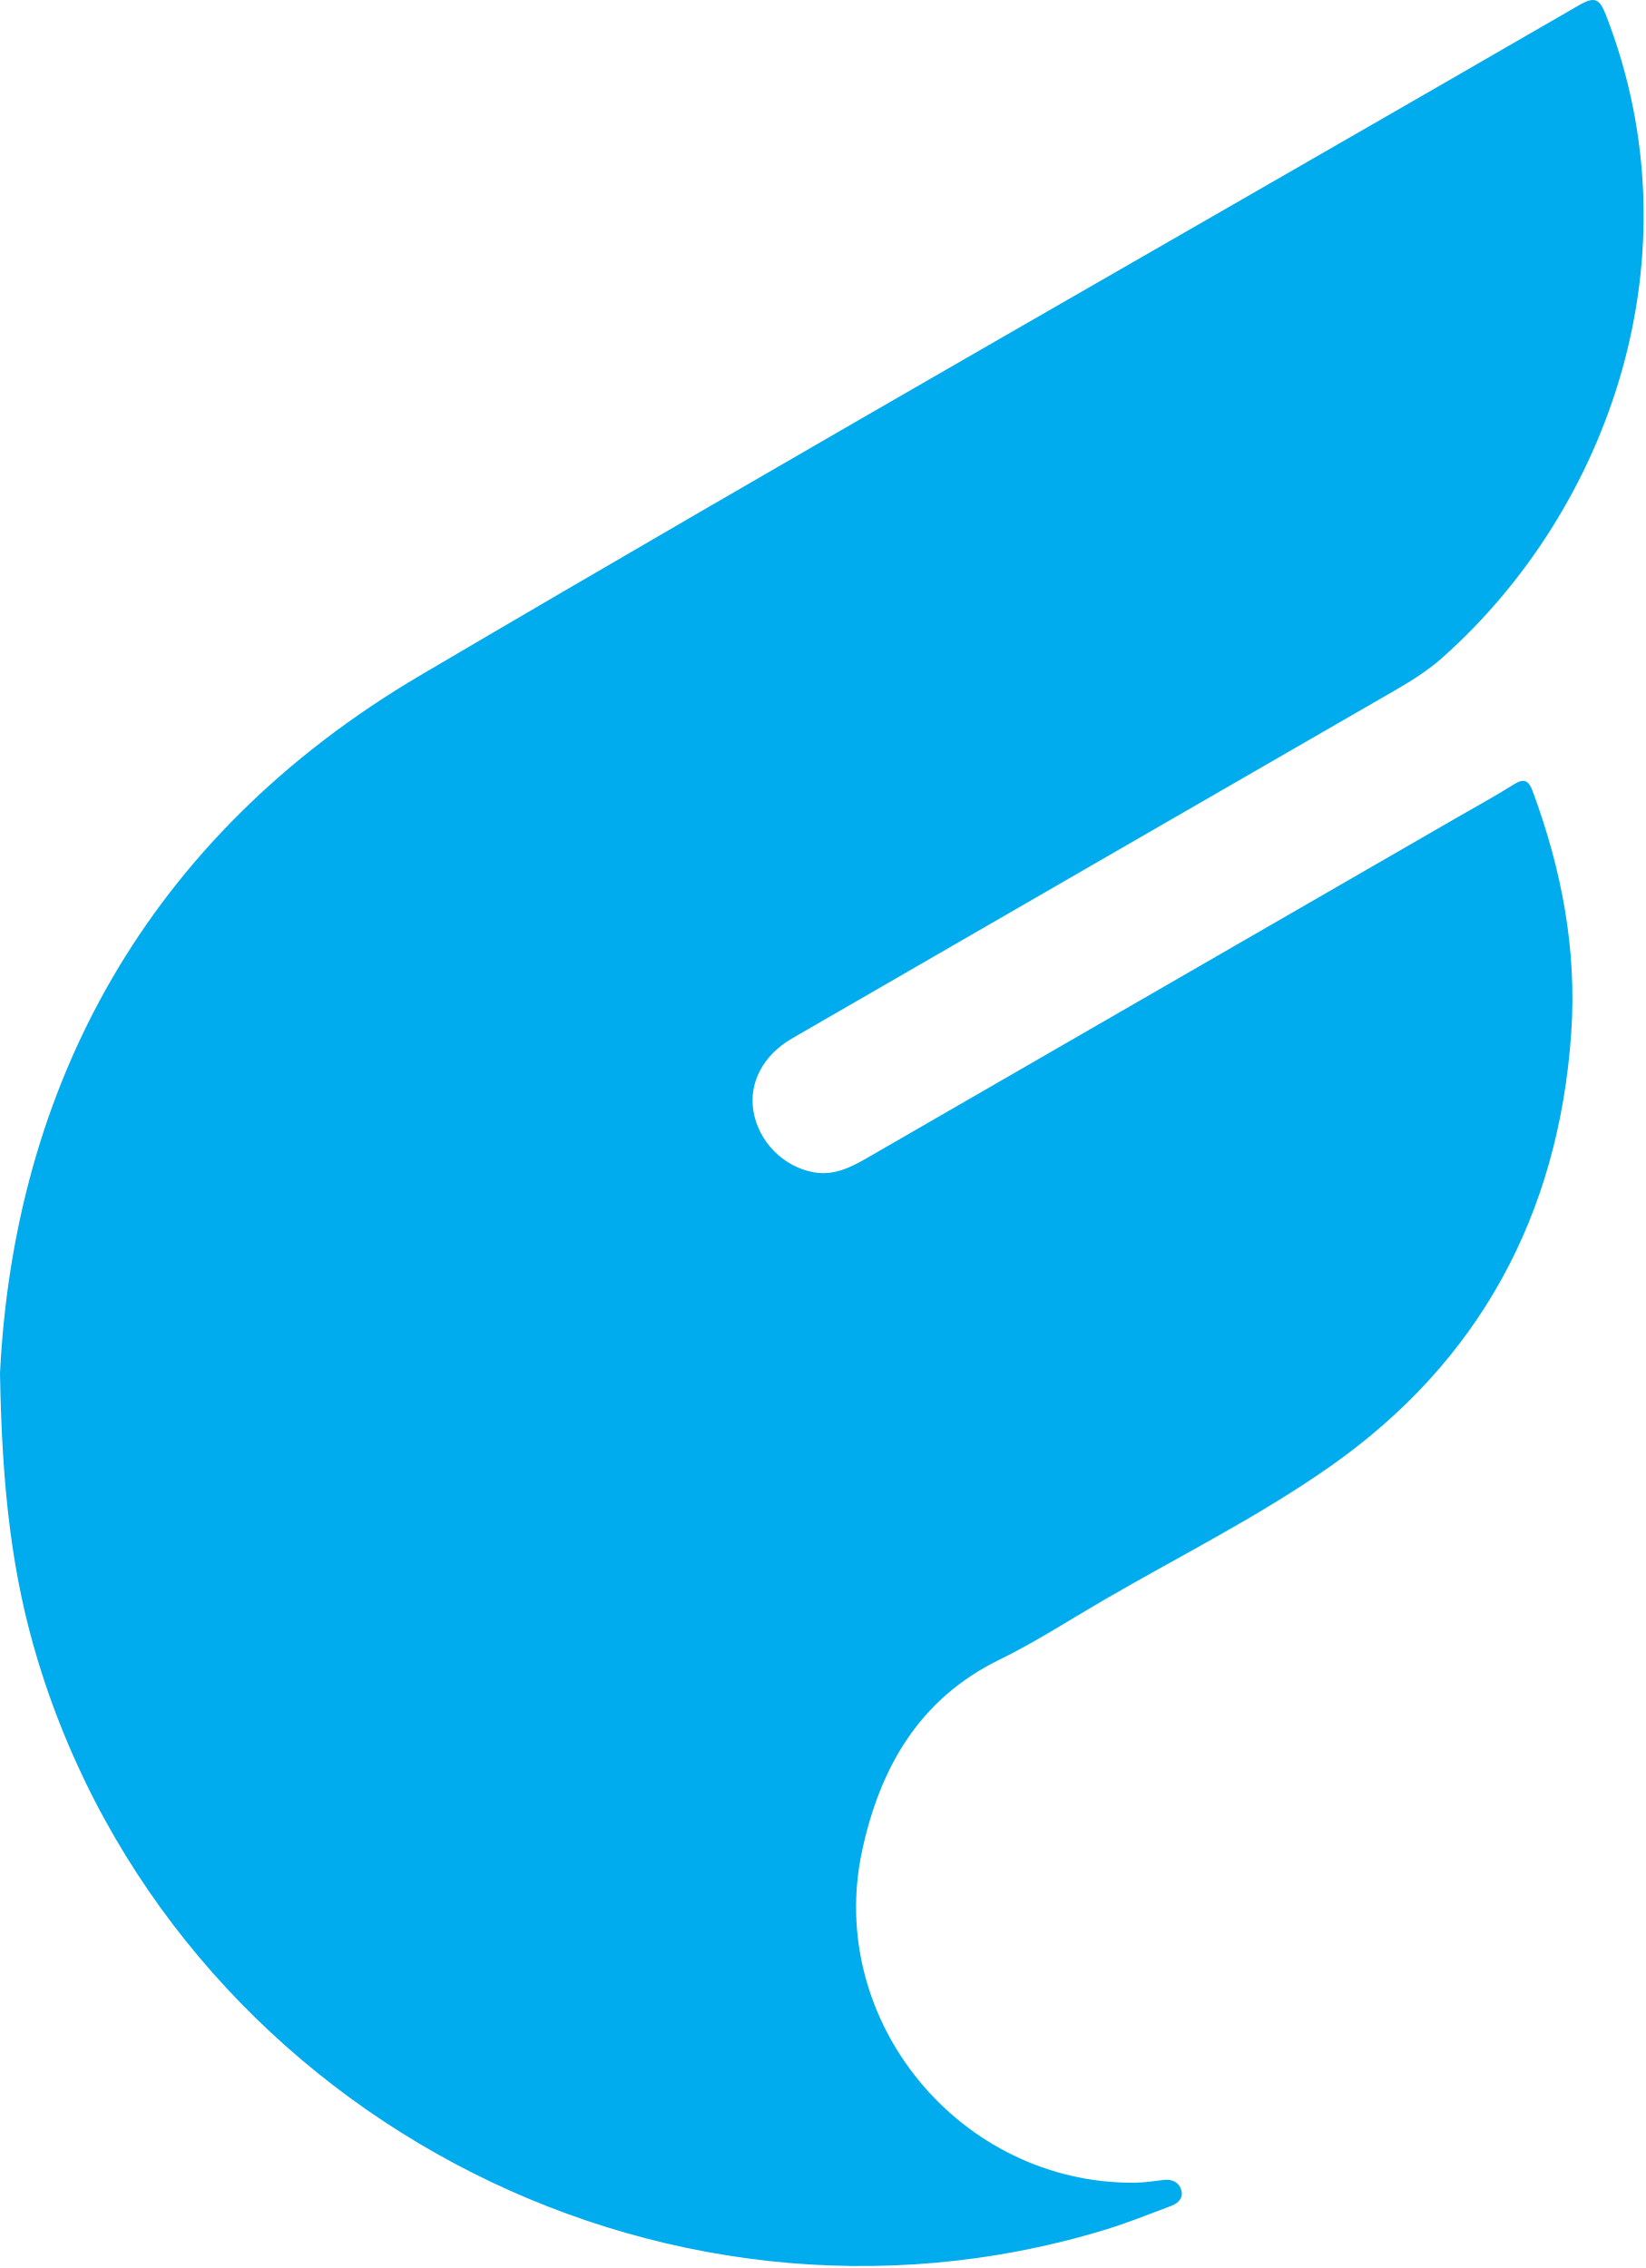
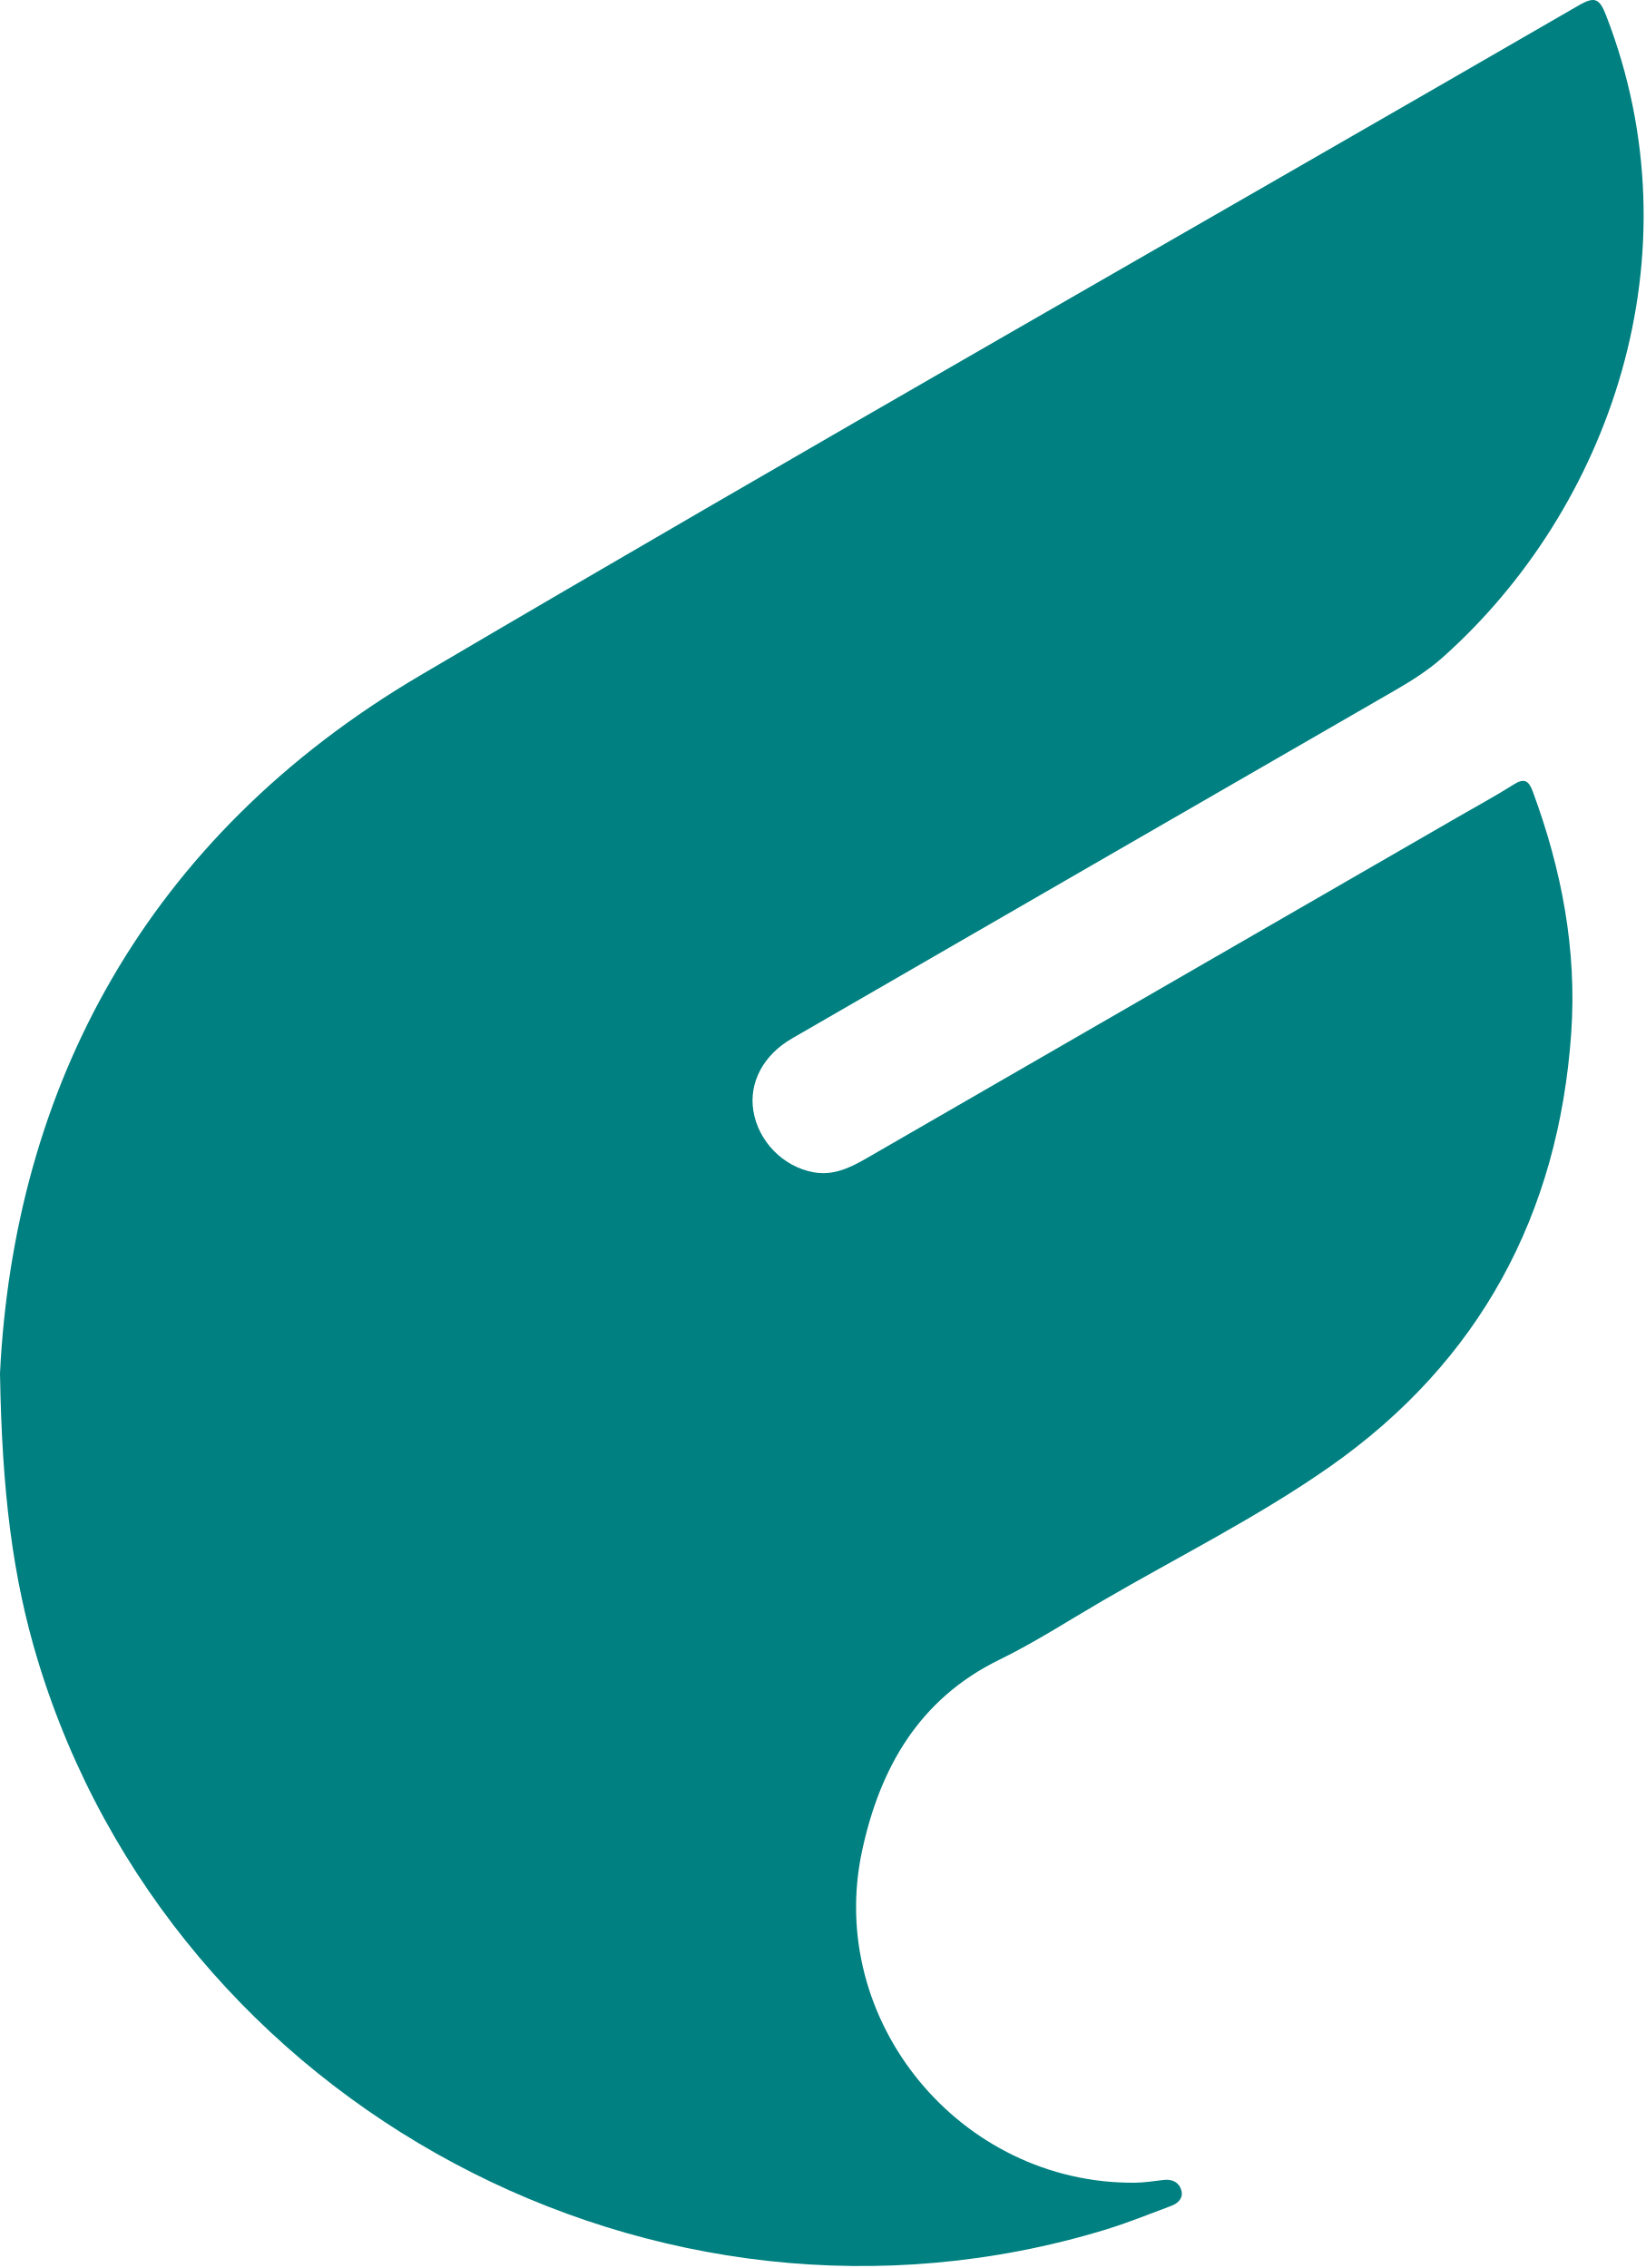
<svg xmlns="http://www.w3.org/2000/svg" width="undefined" height="undefined" viewBox="0 0 256 353">
-   <path fill="#00ACEE" d="M0 213.753c2.182-44.28 22.487-83.376 65.448-108.665C125.266 69.876 185.622 35.578 245.706.818c2.486-1.437 3.21-1.024 4.222 1.585c14.476 37.33.561 76.781-25.458 99.94c-2.263 2.014-4.82 3.62-7.444 5.135c-31.272 18.04-62.537 36.091-93.792 54.158c-4.467 2.582-6.704 6.86-6.007 11.226c.762 4.775 4.62 8.731 9.374 9.595c3.068.557 5.673-.695 8.211-2.16c30.664-17.696 61.326-35.395 91.987-53.093c2.916-1.684 5.88-3.29 8.724-5.087c1.641-1.038 2.346-.674 2.99 1.063c4.486 12.123 6.884 24.596 5.991 37.543c-1.958 28.376-14.332 51.273-37.586 67.571c-11.176 7.834-23.537 13.978-35.371 20.87c-5.317 3.096-10.506 6.463-16.022 9.156c-12.522 6.114-18.594 16.866-21.363 29.696c-5.728 26.537 15.291 51.943 42.454 51.71c1.5-.012 2.998-.27 4.495-.435c1.334-.148 2.378.382 2.724 1.628c.327 1.175-.49 2.005-1.54 2.398c-3.468 1.3-6.913 2.695-10.453 3.768C102.34 368.16 27.035 327.95 5.905 258.501C1.957 245.52.31 232.194 0 213.753" />
+   <path fill="#008080" d="M0 213.753c2.182-44.28 22.487-83.376 65.448-108.665C125.266 69.876 185.622 35.578 245.706.818c2.486-1.437 3.21-1.024 4.222 1.585c14.476 37.33.561 76.781-25.458 99.94c-2.263 2.014-4.82 3.62-7.444 5.135c-31.272 18.04-62.537 36.091-93.792 54.158c-4.467 2.582-6.704 6.86-6.007 11.226c.762 4.775 4.62 8.731 9.374 9.595c3.068.557 5.673-.695 8.211-2.16c30.664-17.696 61.326-35.395 91.987-53.093c2.916-1.684 5.88-3.29 8.724-5.087c1.641-1.038 2.346-.674 2.99 1.063c4.486 12.123 6.884 24.596 5.991 37.543c-1.958 28.376-14.332 51.273-37.586 67.571c-11.176 7.834-23.537 13.978-35.371 20.87c-5.317 3.096-10.506 6.463-16.022 9.156c-12.522 6.114-18.594 16.866-21.363 29.696c-5.728 26.537 15.291 51.943 42.454 51.71c1.5-.012 2.998-.27 4.495-.435c1.334-.148 2.378.382 2.724 1.628c.327 1.175-.49 2.005-1.54 2.398c-3.468 1.3-6.913 2.695-10.453 3.768C102.34 368.16 27.035 327.95 5.905 258.501C1.957 245.52.31 232.194 0 213.753" />
</svg>
